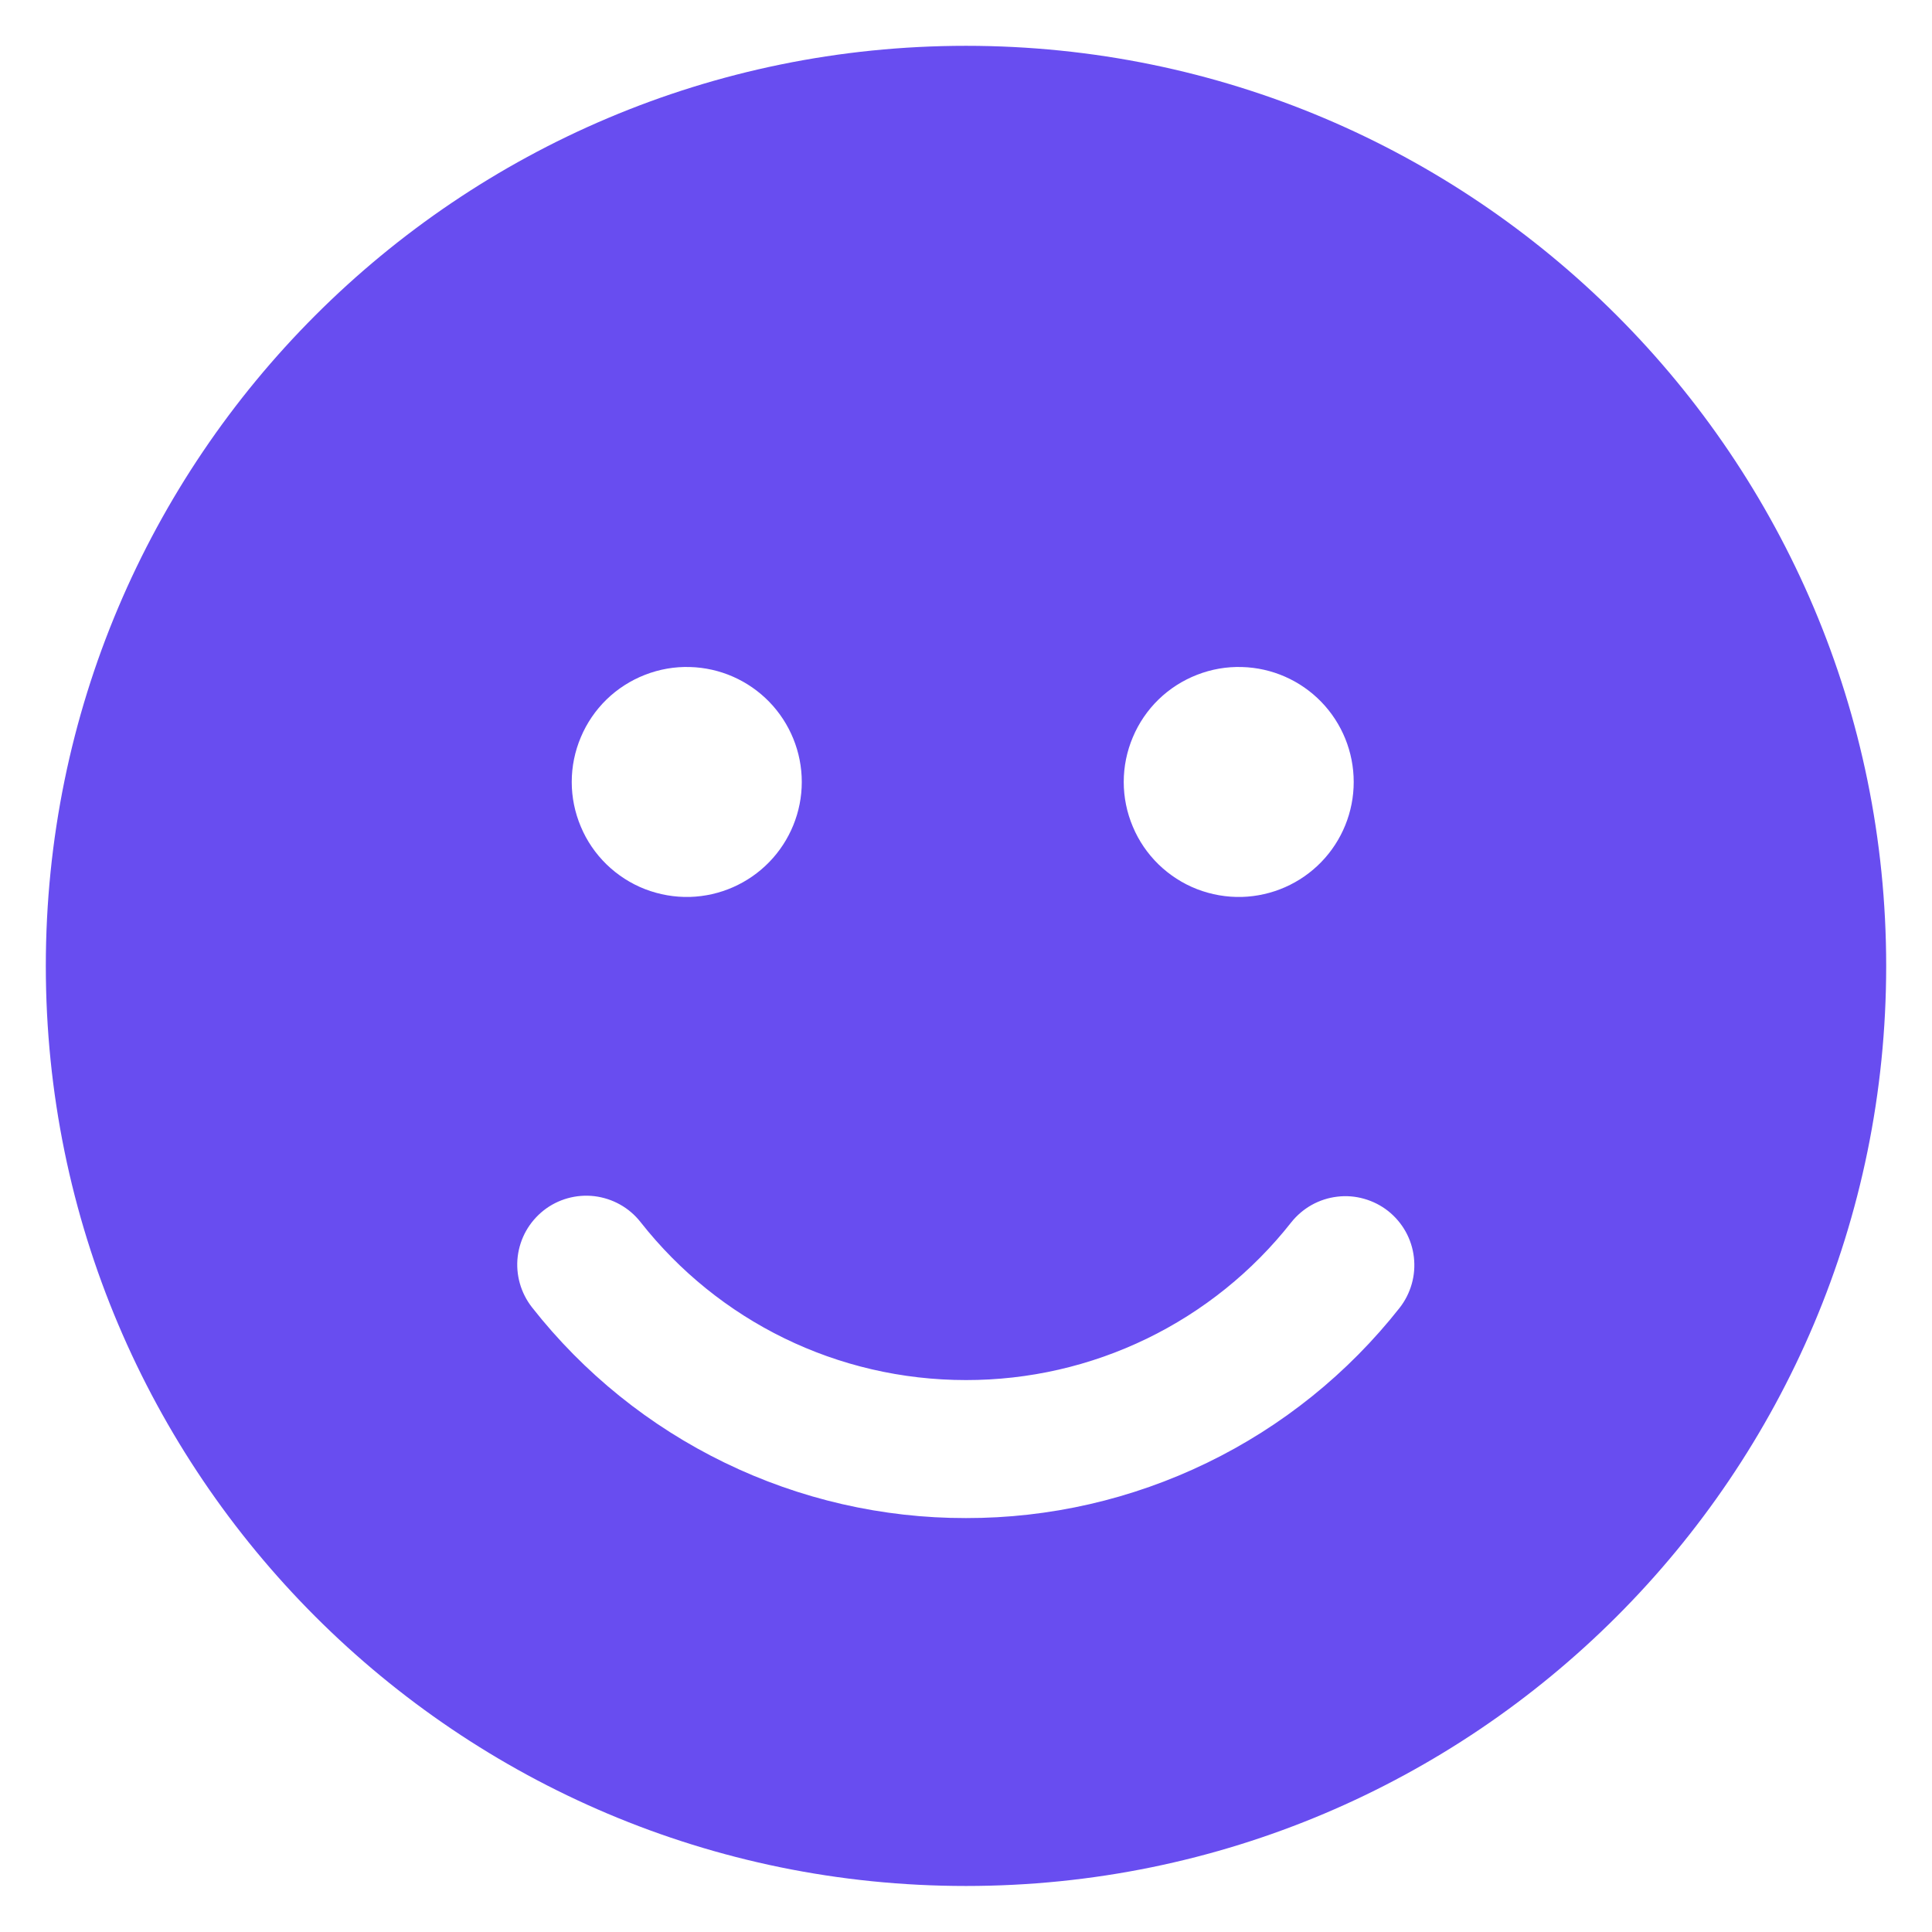
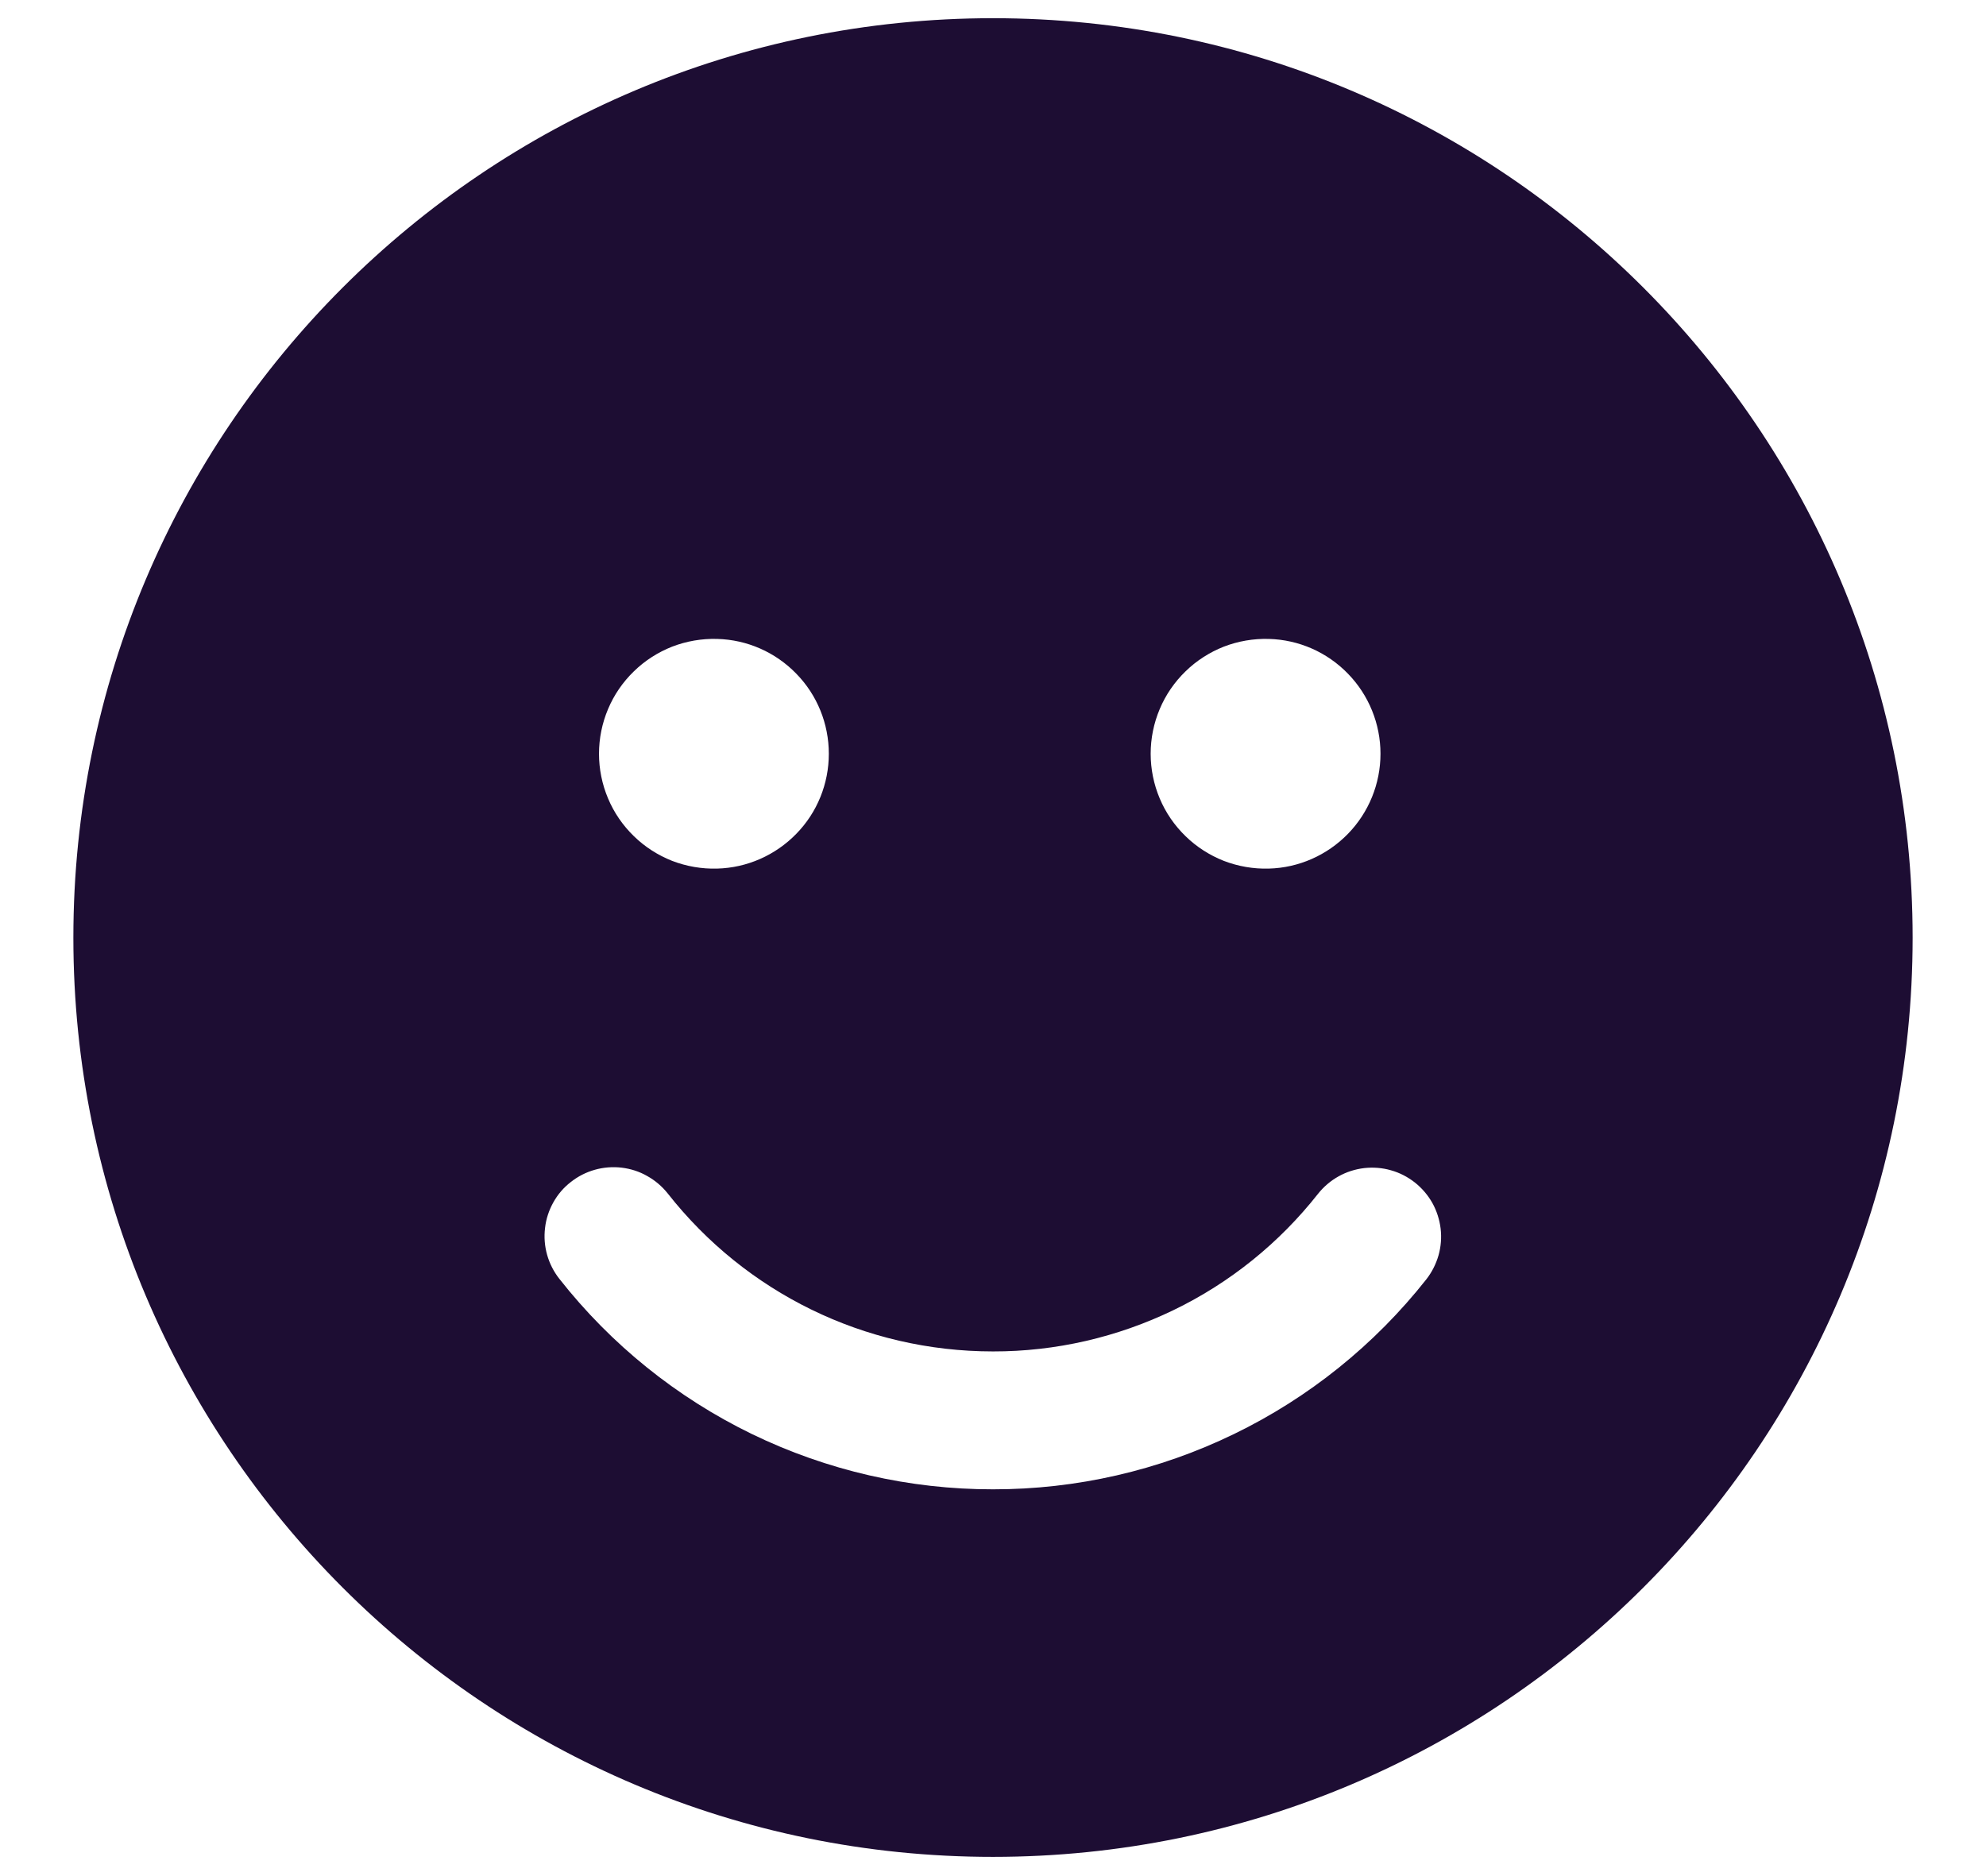
- <svg xmlns="http://www.w3.org/2000/svg" width="28" height="28" viewBox="0 0 28 28" fill="none">
-   <path d="M14 0.664C21.365 0.664 27.336 6.635 27.336 14C27.336 21.364 21.365 27.333 14 27.333C6.635 27.335 0.664 21.364 0.664 14C0.664 6.635 6.635 0.664 14 0.664ZM9.283 17.711C9.201 17.607 9.101 17.521 8.986 17.457C8.872 17.393 8.745 17.352 8.615 17.336C8.352 17.305 8.086 17.379 7.878 17.543C7.775 17.625 7.689 17.725 7.624 17.84C7.56 17.954 7.519 18.081 7.503 18.211C7.472 18.474 7.547 18.739 7.711 18.948C8.459 19.9 9.414 20.67 10.504 21.199C11.593 21.728 12.789 22.003 14 22.001C15.21 22.003 16.403 21.729 17.492 21.201C18.58 20.674 19.534 19.906 20.283 18.956C20.364 18.853 20.424 18.735 20.46 18.608C20.496 18.482 20.506 18.35 20.491 18.22C20.476 18.089 20.435 17.963 20.371 17.848C20.307 17.734 20.221 17.633 20.118 17.551C20.015 17.47 19.897 17.41 19.77 17.374C19.644 17.338 19.512 17.327 19.382 17.343C19.251 17.358 19.125 17.399 19.01 17.463C18.896 17.527 18.795 17.613 18.713 17.716C18.152 18.429 17.436 19.005 16.62 19.401C15.803 19.797 14.908 20.002 14 20.001C12.136 20.001 10.413 19.148 9.283 17.711ZM10 9.667C9.777 9.66 9.556 9.699 9.348 9.78C9.14 9.861 8.951 9.982 8.791 10.137C8.631 10.293 8.504 10.479 8.418 10.684C8.331 10.889 8.286 11.11 8.286 11.333C8.286 11.555 8.331 11.776 8.418 11.981C8.504 12.187 8.631 12.372 8.791 12.528C8.951 12.683 9.14 12.805 9.348 12.886C9.556 12.966 9.777 13.005 10 12.999C10.434 12.986 10.845 12.805 11.148 12.494C11.45 12.183 11.62 11.767 11.62 11.333C11.62 10.899 11.45 10.482 11.148 10.171C10.845 9.86 10.434 9.679 10 9.667ZM18 9.667C17.777 9.66 17.555 9.699 17.348 9.78C17.14 9.861 16.951 9.982 16.791 10.137C16.631 10.293 16.504 10.479 16.418 10.684C16.331 10.889 16.286 11.11 16.286 11.333C16.286 11.555 16.331 11.776 16.418 11.981C16.504 12.187 16.631 12.372 16.791 12.528C16.951 12.683 17.14 12.805 17.348 12.886C17.555 12.966 17.777 13.005 18 12.999C18.434 12.986 18.846 12.805 19.148 12.494C19.45 12.183 19.619 11.767 19.619 11.333C19.619 10.899 19.45 10.482 19.148 10.171C18.846 9.86 18.434 9.679 18 9.667Z" fill="#684DF0" />
+ <svg xmlns="http://www.w3.org/2000/svg" width="18" height="17" viewBox="0 0 18 17" fill="none">
+   <path d="M9 0.165C13.603 0.165 17.335 3.897 17.335 8.5C17.335 13.102 13.603 16.833 9 16.833C4.397 16.834 0.665 13.102 0.665 8.5C0.665 3.897 4.397 0.165 9 0.165ZM6.052 10.819C6.001 10.755 5.938 10.701 5.866 10.661C5.795 10.62 5.716 10.595 5.634 10.585C5.47 10.566 5.304 10.612 5.174 10.715C5.109 10.765 5.055 10.828 5.015 10.9C4.975 10.972 4.949 11.05 4.94 11.132C4.92 11.297 4.967 11.462 5.069 11.592C5.537 12.188 6.134 12.669 6.815 13C7.496 13.33 8.243 13.502 9 13.501C9.756 13.502 10.502 13.331 11.182 13.001C11.863 12.671 12.459 12.191 12.927 11.598C12.978 11.533 13.015 11.459 13.038 11.38C13.06 11.301 13.067 11.219 13.057 11.137C13.047 11.056 13.022 10.977 12.982 10.905C12.942 10.834 12.888 10.771 12.824 10.72C12.759 10.669 12.686 10.631 12.607 10.609C12.528 10.586 12.445 10.58 12.364 10.589C12.282 10.599 12.203 10.624 12.132 10.664C12.06 10.704 11.997 10.758 11.946 10.822C11.595 11.268 11.148 11.629 10.637 11.876C10.127 12.123 9.567 12.252 9 12.251C7.835 12.251 6.758 11.717 6.052 10.819ZM6.5 5.792C6.361 5.788 6.222 5.812 6.092 5.862C5.963 5.913 5.844 5.989 5.745 6.086C5.645 6.183 5.565 6.299 5.511 6.428C5.457 6.556 5.429 6.694 5.429 6.833C5.429 6.972 5.457 7.11 5.511 7.238C5.565 7.367 5.645 7.483 5.745 7.58C5.844 7.677 5.963 7.753 6.092 7.804C6.222 7.854 6.361 7.878 6.5 7.874C6.771 7.867 7.028 7.753 7.217 7.559C7.407 7.365 7.512 7.104 7.512 6.833C7.512 6.562 7.407 6.301 7.217 6.107C7.028 5.912 6.771 5.799 6.5 5.792ZM11.5 5.792C11.361 5.788 11.222 5.812 11.092 5.862C10.963 5.913 10.844 5.989 10.745 6.086C10.645 6.183 10.565 6.299 10.511 6.428C10.457 6.556 10.429 6.694 10.429 6.833C10.429 6.972 10.457 7.11 10.511 7.238C10.565 7.367 10.645 7.483 10.745 7.58C10.844 7.677 10.963 7.753 11.092 7.804C11.222 7.854 11.361 7.878 11.5 7.874C11.771 7.867 12.028 7.753 12.217 7.559C12.406 7.365 12.512 7.104 12.512 6.833C12.512 6.562 12.406 6.301 12.217 6.107C12.028 5.912 11.771 5.799 11.5 5.792Z" fill="#1D0D33" />
</svg>
